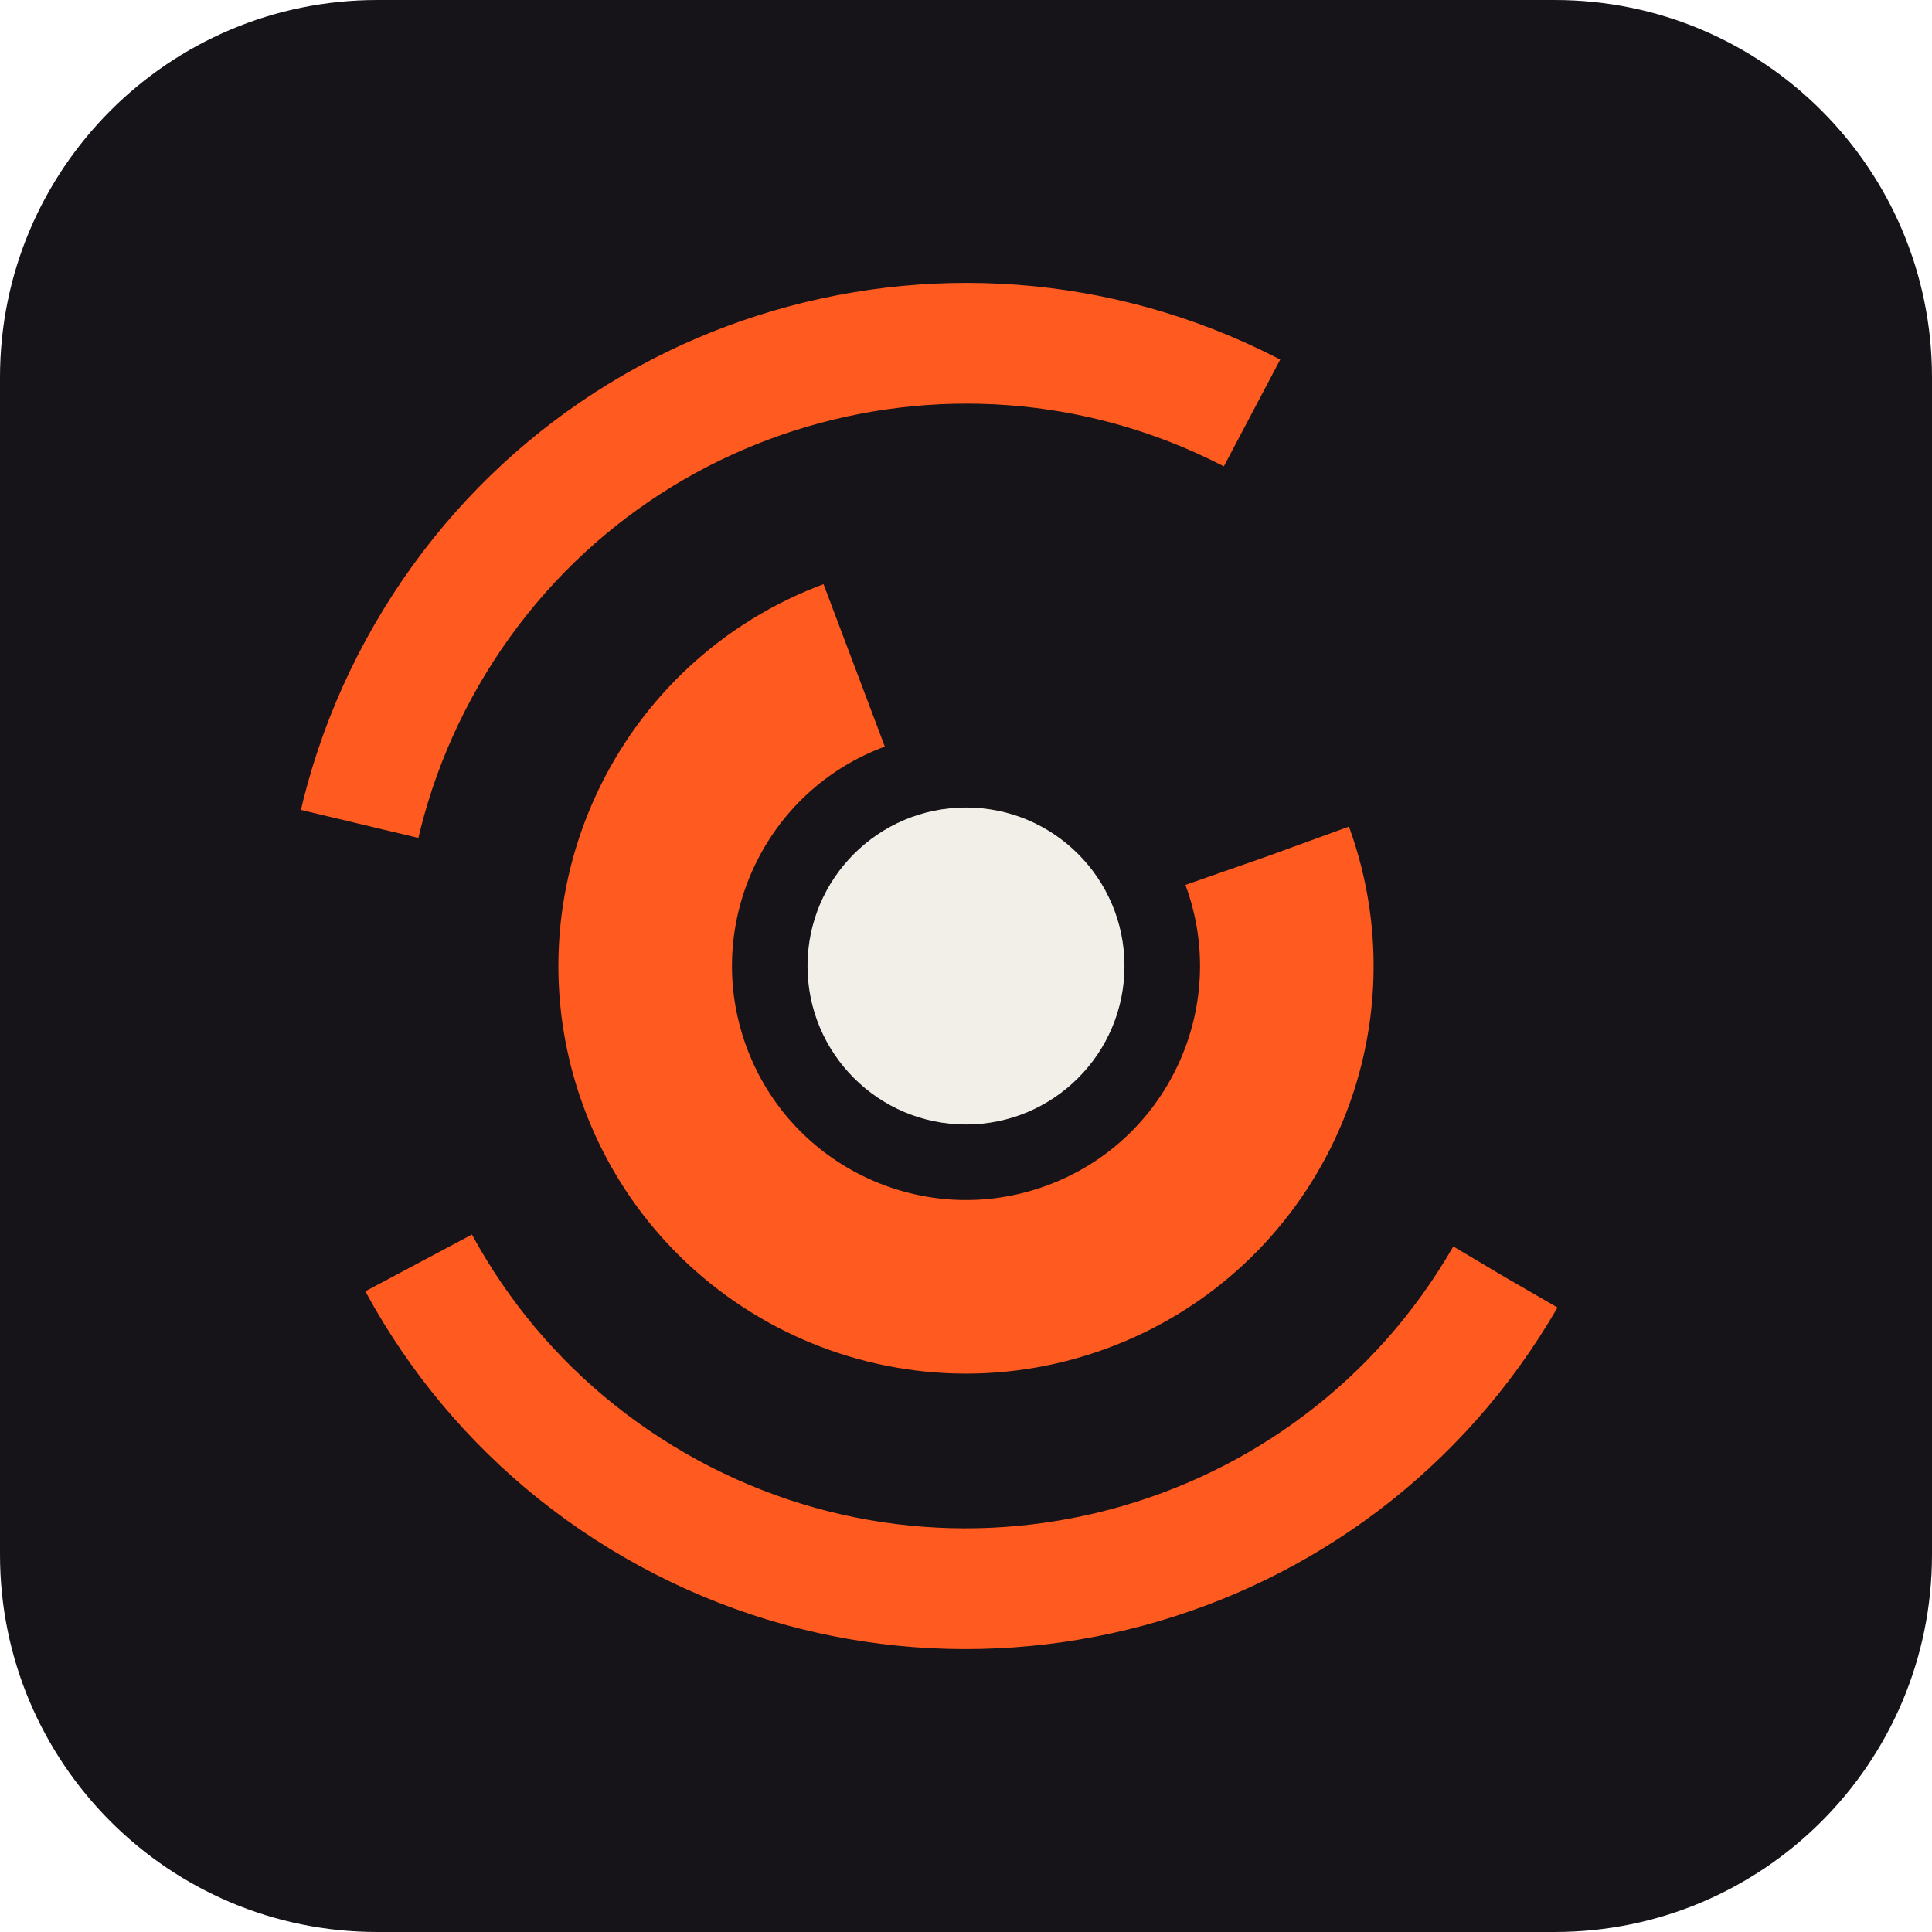
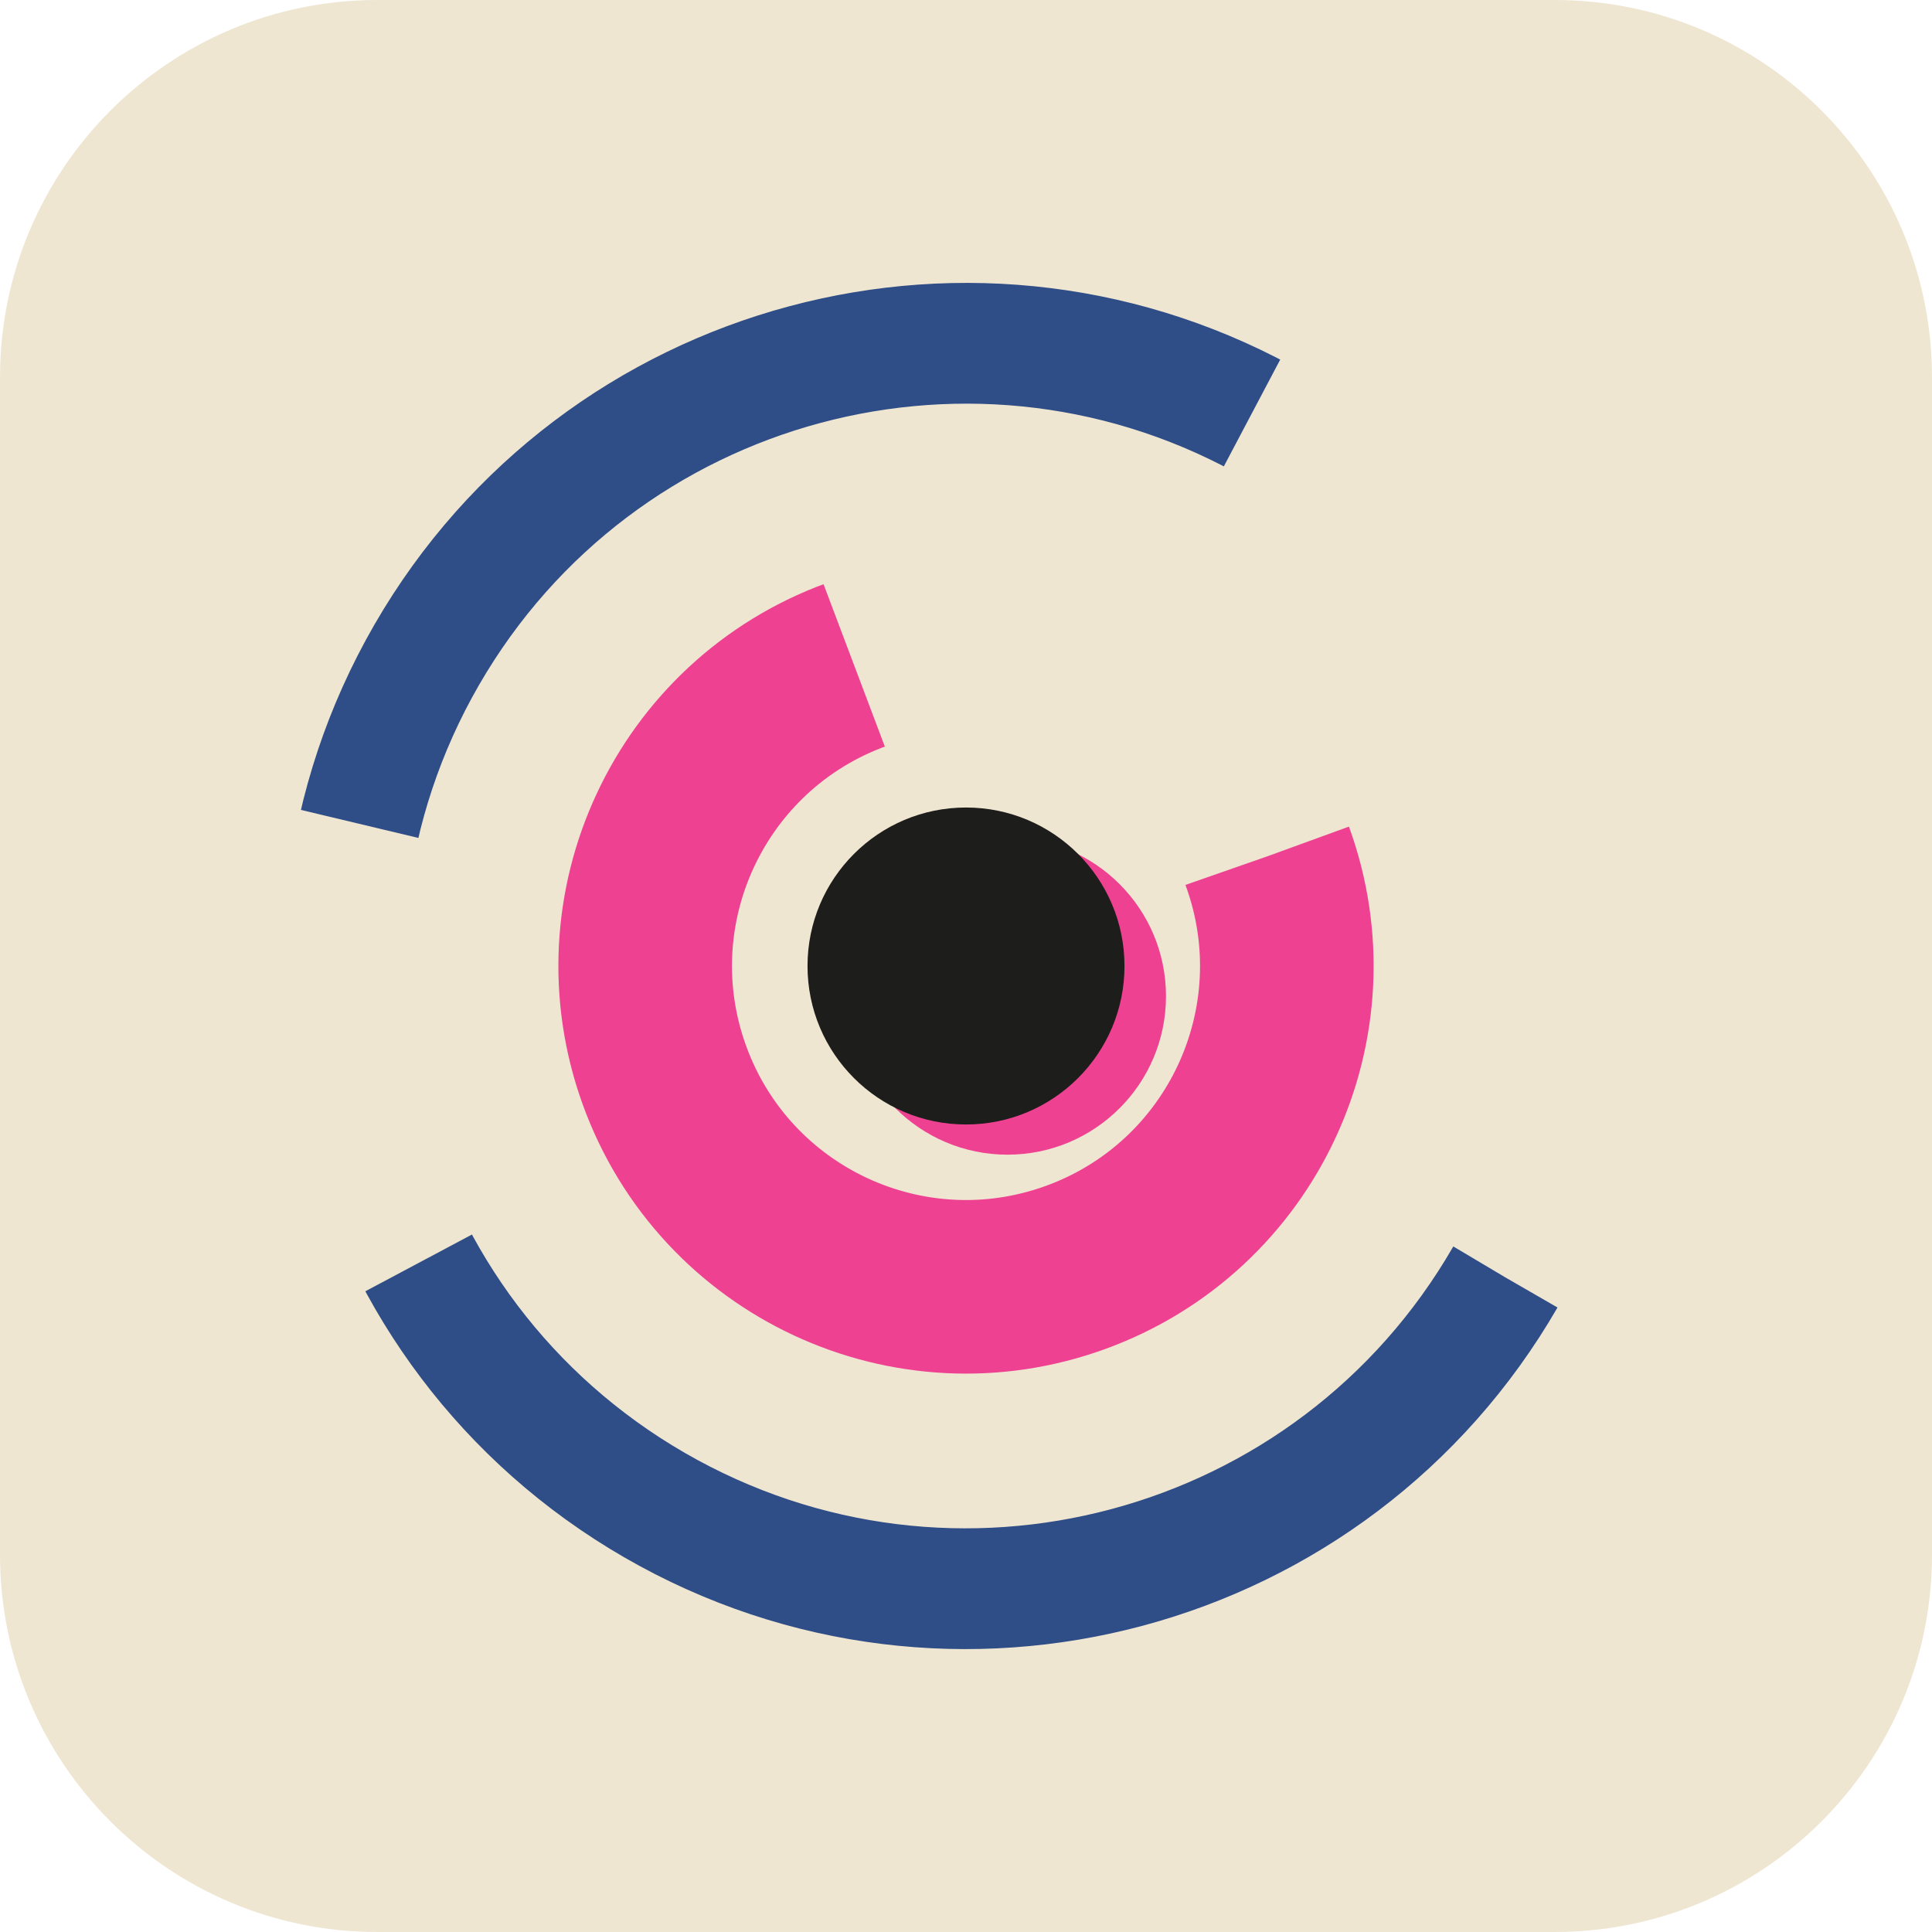
<svg xmlns="http://www.w3.org/2000/svg" viewBox="0 0 1024 1024" width="1024" height="1024">
-   <rect width="1024" height="1024" rx="200" fill="#161419" />
-   <circle cx="512" cy="512" r="170" fill="none" stroke="#ff5a1f" stroke-width="92" stroke-dasharray="800 270" transform="rotate(-20 512 512)" />
-   <circle cx="512" cy="512" r="330" fill="none" stroke="#ff5a1f" stroke-width="64" stroke-dasharray="700 240 600 540" transform="rotate(30 512 512)" />
-   <circle cx="512" cy="512" r="84" fill="#f2eee8" />
+   <rect width="1024" height="1024" rx="200" fill="#efe6d2" />
+   <g style="mix-blend-mode:multiply">
+     <circle cx="512" cy="512" r="170" fill="none" stroke="#ff48b0" stroke-width="92" stroke-dasharray="800 270" transform="rotate(-20 512 512)" />
+     <circle cx="512" cy="512" r="330" fill="none" stroke="#3255a4" stroke-width="64" stroke-dasharray="700 240 600 540" transform="rotate(30 512 512)" />
+     <circle cx="534" cy="528" r="84" fill="#ff48b0" />
+   </g>
+   <circle cx="512" cy="512" r="84" fill="#1d1d1b" />
</svg>
